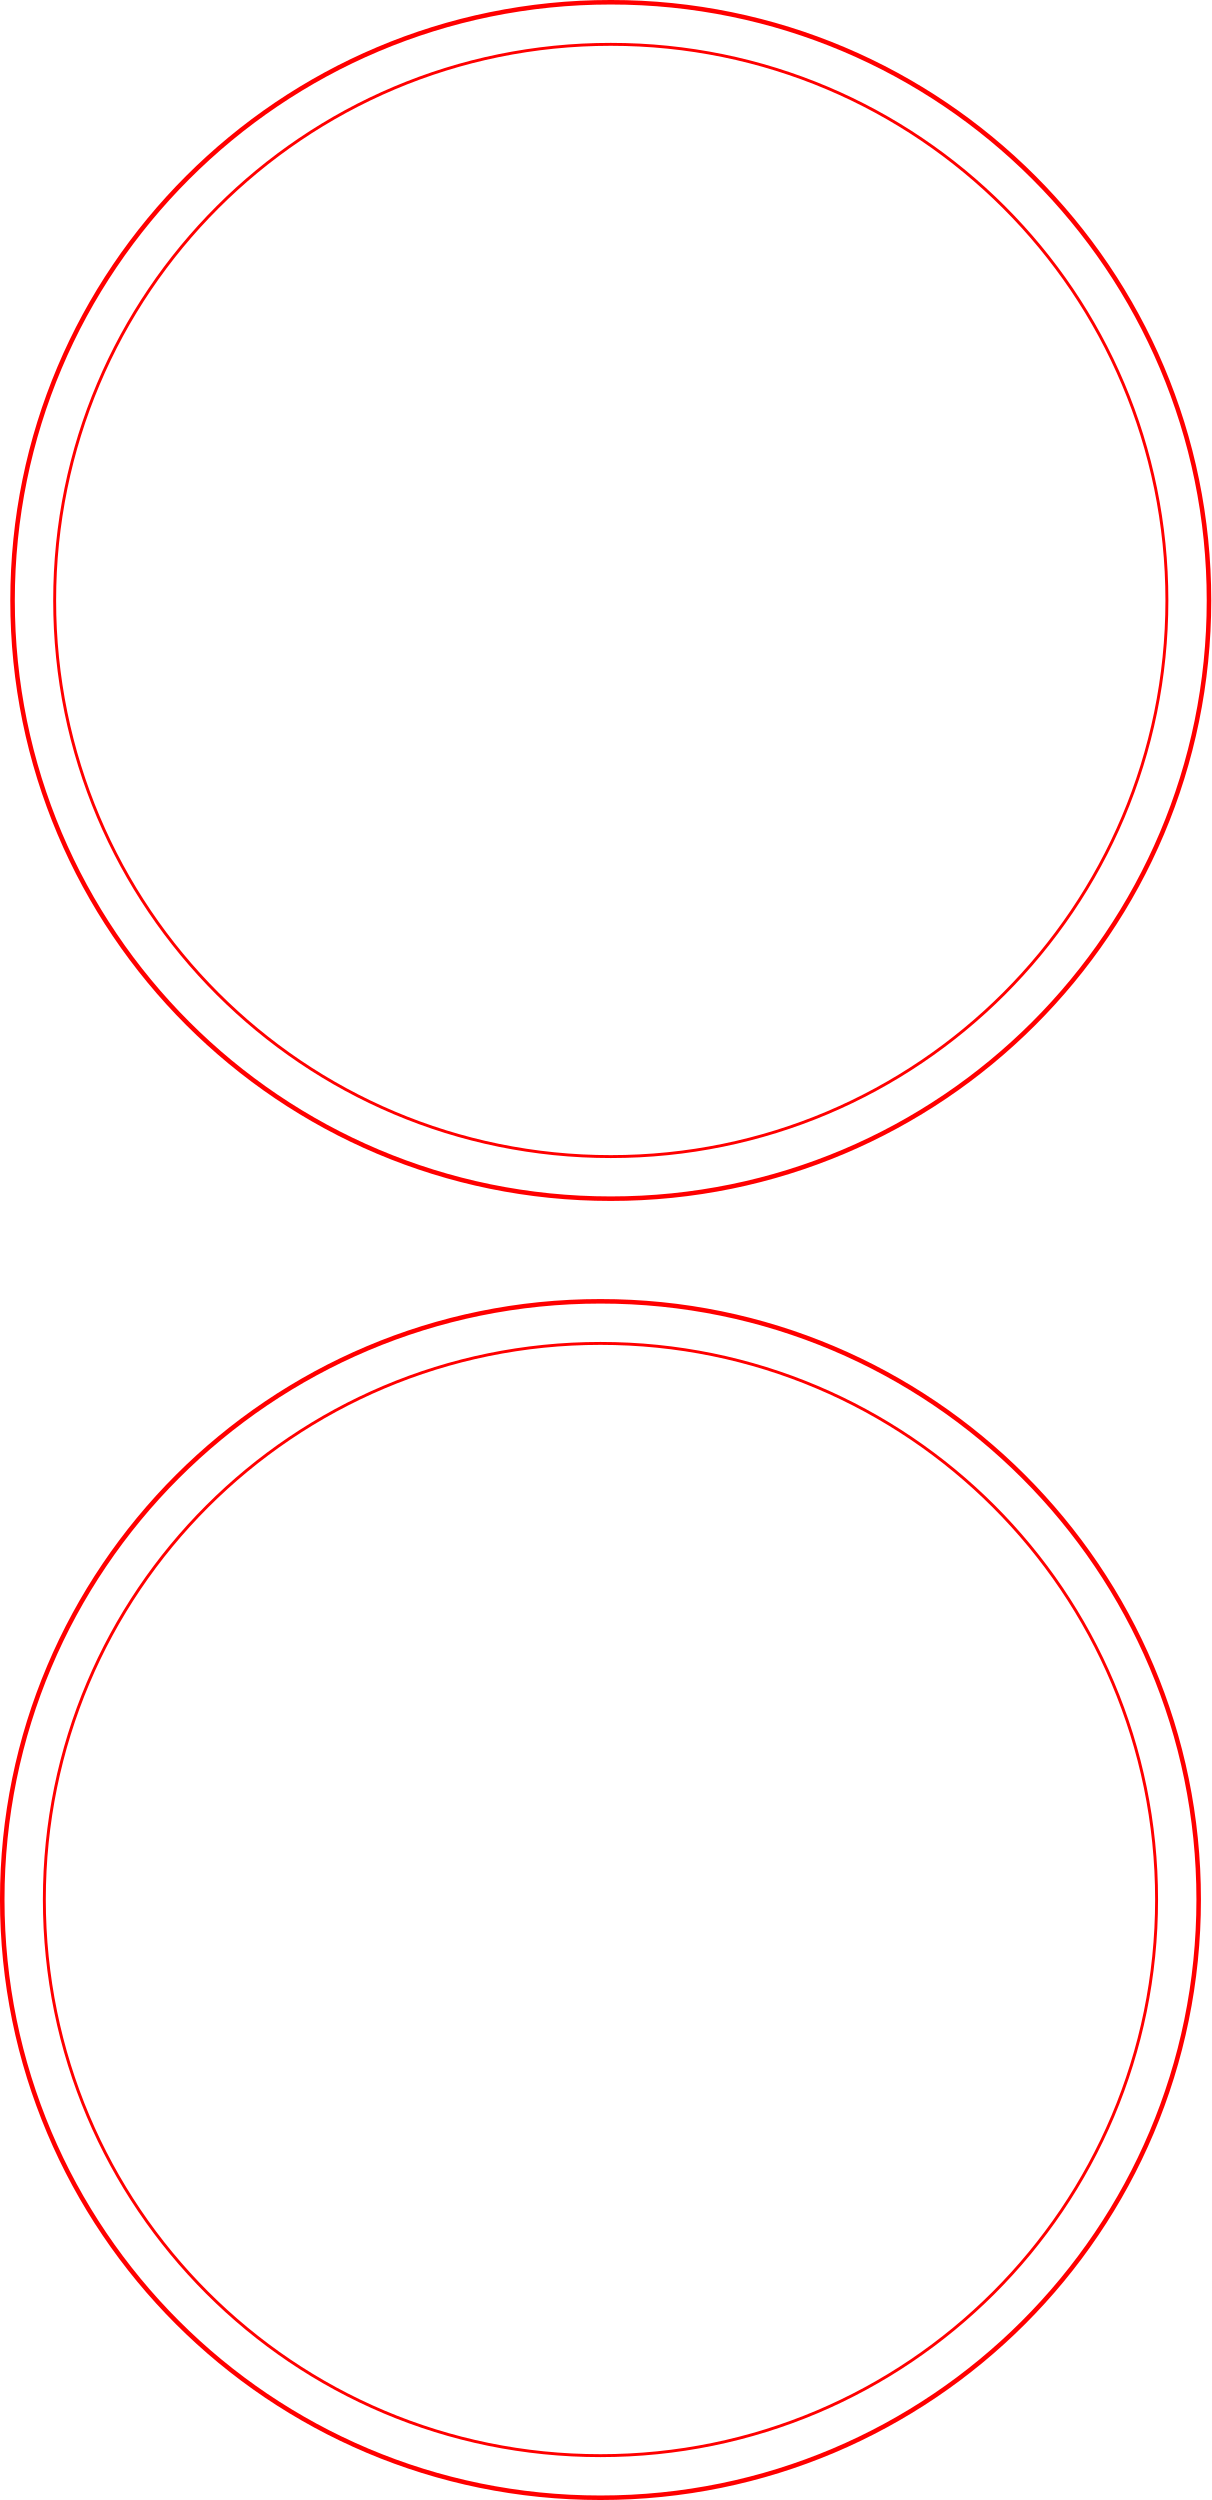
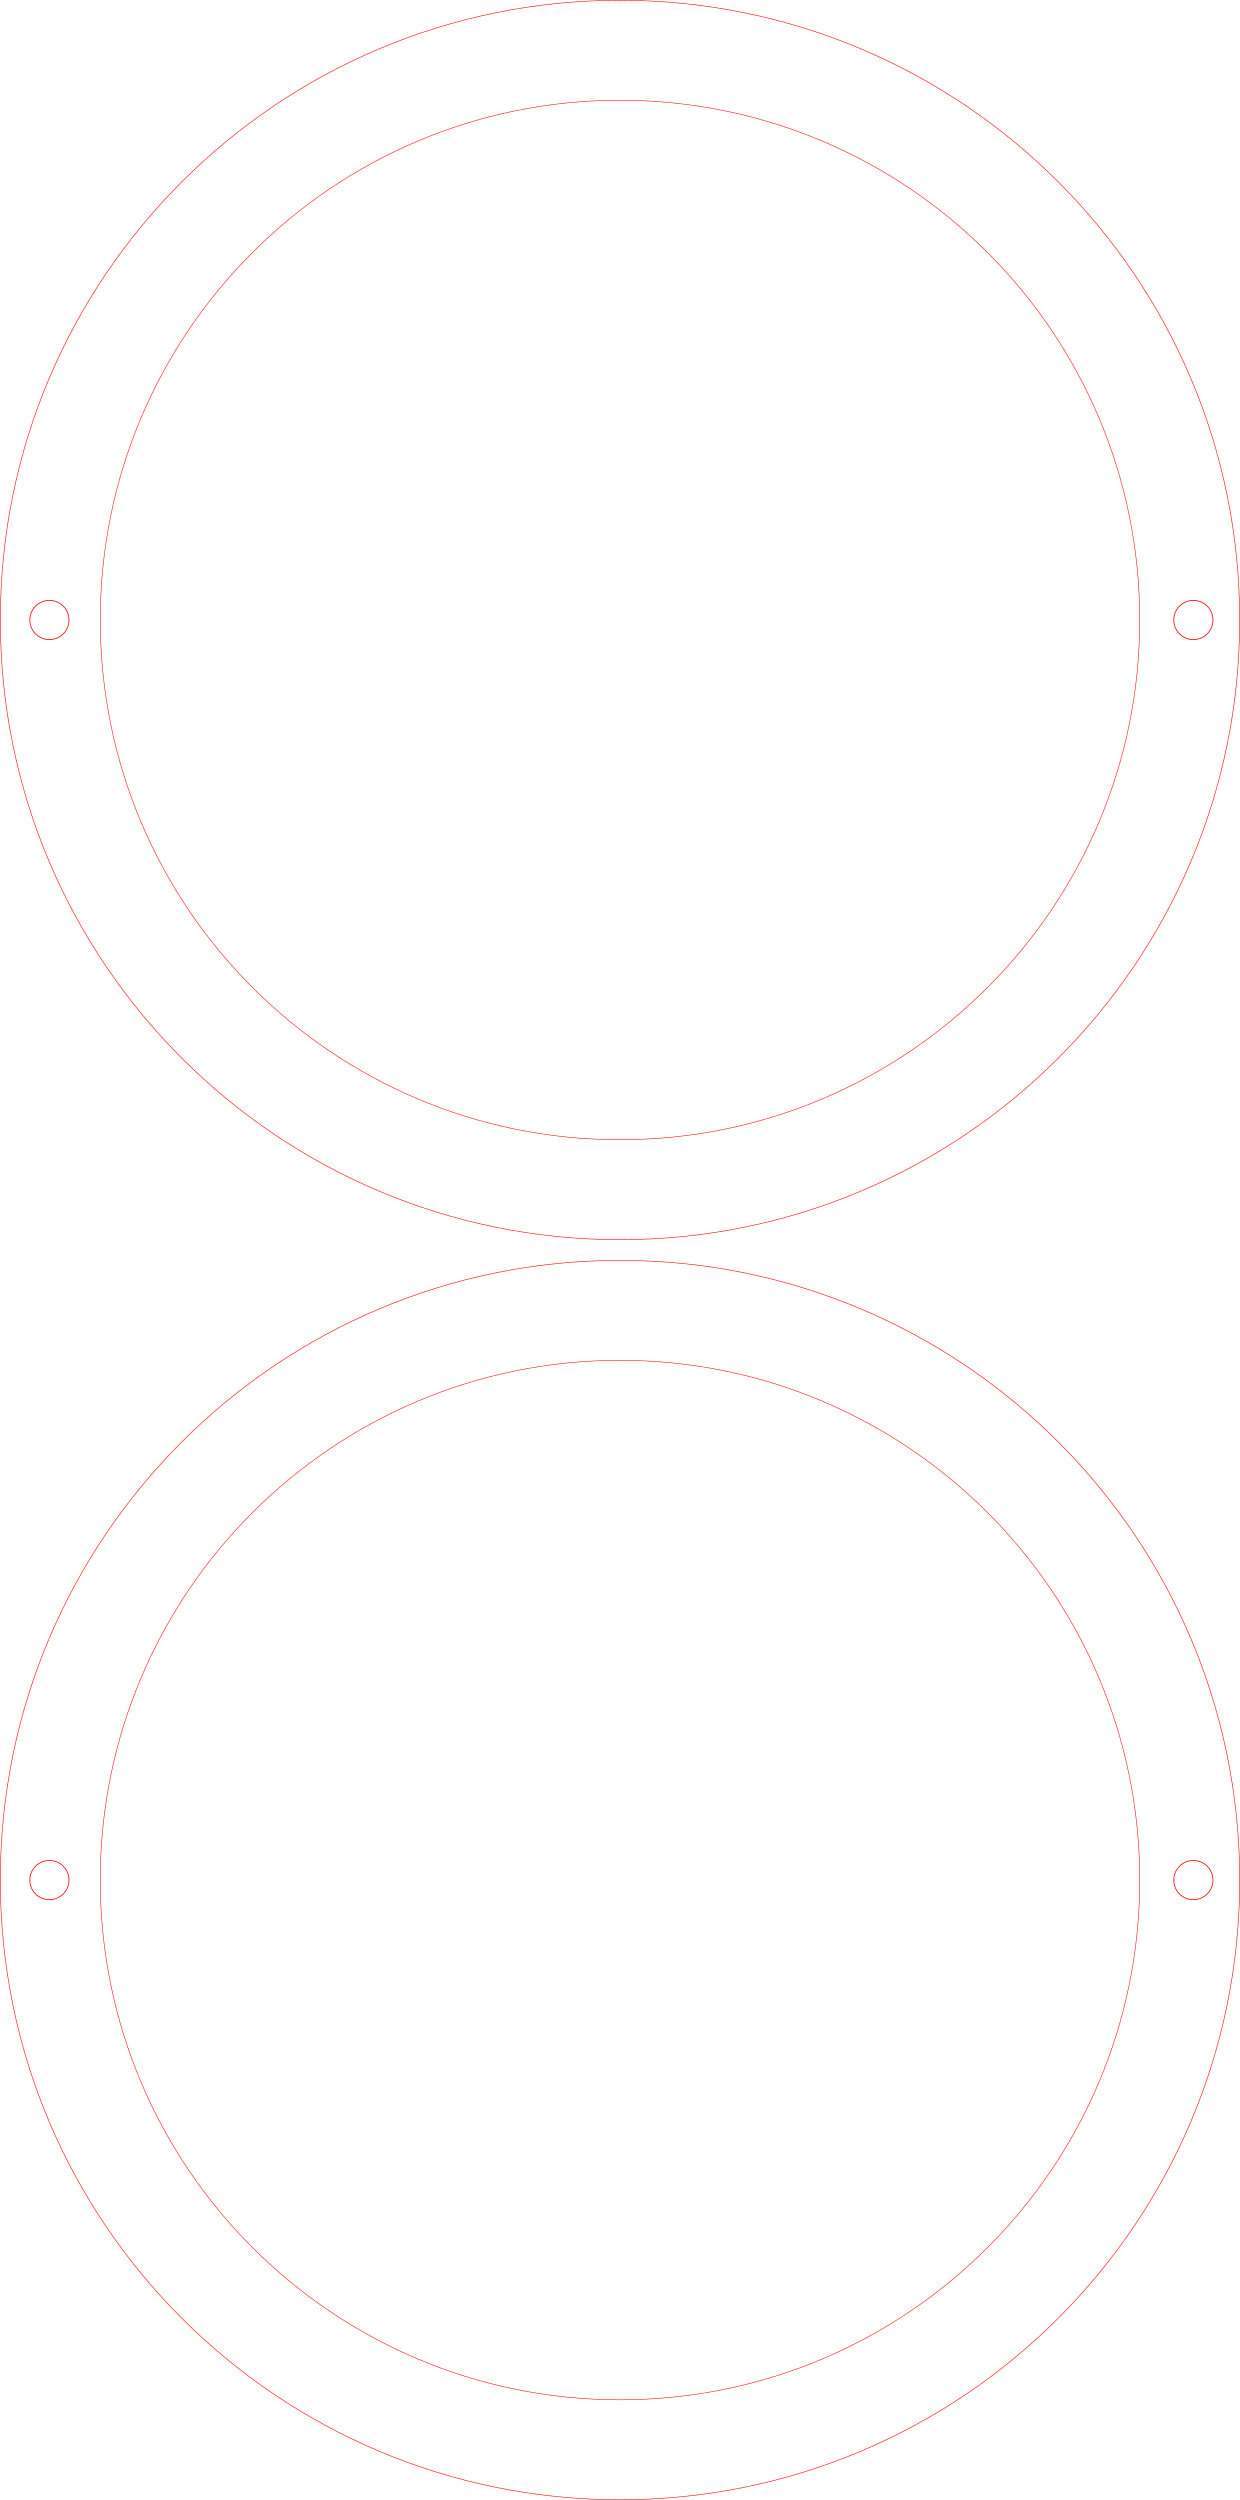
- <svg xmlns="http://www.w3.org/2000/svg" id="svg10171" version="1.1" viewBox="0 0 56.481 116.576" height="116.576mm" width="56.481mm">
+ <svg xmlns="http://www.w3.org/2000/svg" id="svg10171" version="1.1" viewBox="0 0 62 125" height="125mm" width="62mm">
  <defs id="defs10165" />
-   <g transform="translate(72.70393,-124.4241)" id="layer1">
-     <g id="g10752">
-       <circle style="opacity:1;fill:none;fill-opacity:1;stroke:#ff0000;stroke-width:0.136;stroke-miterlimit:4;stroke-dasharray:none;stroke-dashoffset:0;stroke-opacity:1" id="path10716" cx="-44.704" cy="213" r="25.932" />
-       <circle style="opacity:1;fill:none;fill-opacity:1;stroke:#ff0000;stroke-width:0.211;stroke-miterlimit:4;stroke-dasharray:none;stroke-dashoffset:0;stroke-opacity:1" id="path10718" cx="-44.704" cy="213" r="27.895" />
-       <g transform="translate(0.4807155,-60.57588)" id="g10722-3" style="stroke:#ff0000;stroke-opacity:1">
-         <circle r="25.932" cy="213" cx="-44.704" id="path10716-8" style="opacity:1;fill:none;fill-opacity:1;stroke:#ff0000;stroke-width:0.136;stroke-miterlimit:4;stroke-dasharray:none;stroke-dashoffset:0;stroke-opacity:1" />
-         <circle r="27.895" cy="213" cx="-44.704" id="path10718-0" style="opacity:1;fill:none;fill-opacity:1;stroke:#ff0000;stroke-width:0.211;stroke-miterlimit:4;stroke-dasharray:none;stroke-dashoffset:0;stroke-opacity:1" />
+   <g id="g894">
+     <g id="g925">
+       <g transform="translate(2.464425,3.054866)" id="g837">
+         <ellipse style="opacity:1;fill:none;fill-opacity:1;stroke:#ff0000;stroke-width:0.027;stroke-miterlimit:4;stroke-dasharray:none;stroke-dashoffset:0;stroke-opacity:1" id="path10716-8" cx="28.536" cy="27.945" rx="25.987" ry="25.987" />
      </g>
+       <circle transform="translate(2.464425,3.054866)" r="30.985" cy="27.945" cx="28.536" id="path10718-0" style="opacity:1;fill:none;fill-opacity:1;stroke:#ff0000;stroke-width:0.029;stroke-miterlimit:4;stroke-dasharray:none;stroke-dashoffset:0;stroke-opacity:1" />
    </g>
+     <ellipse ry="0.98" rx="0.98" cy="31" cx="2.47" id="path860" style="opacity:1;fill:none;fill-opacity:1;fill-rule:evenodd;stroke:#ff0000;stroke-width:0.04;stroke-linecap:round;stroke-linejoin:miter;stroke-miterlimit:4;stroke-dasharray:none;stroke-opacity:1" />
+     <ellipse ry="0.98" rx="0.98" cy="31" cx="59.668" id="path860-5" style="opacity:1;fill:none;fill-opacity:1;fill-rule:evenodd;stroke:#ff0000;stroke-width:0.04;stroke-linecap:round;stroke-linejoin:miter;stroke-miterlimit:4;stroke-dasharray:none;stroke-opacity:1" />
+   </g>
+   <g id="g894-9" transform="translate(-4.5911611e-7,63.00375)">
+     <g id="g925-1">
+       <g transform="translate(2.464425,3.054866)" id="g837-2">
+         <ellipse style="opacity:1;fill:none;fill-opacity:1;stroke:#ff0000;stroke-width:0.027;stroke-miterlimit:4;stroke-dasharray:none;stroke-dashoffset:0;stroke-opacity:1" id="path10716-8-7" cx="28.536" cy="27.945" rx="25.987" ry="25.987" />
+       </g>
+       <circle transform="translate(2.464425,3.054866)" r="30.985" cy="27.945" cx="28.536" id="path10718-0-0" style="opacity:1;fill:none;fill-opacity:1;stroke:#ff0000;stroke-width:0.029;stroke-miterlimit:4;stroke-dasharray:none;stroke-dashoffset:0;stroke-opacity:1" />
+     </g>
+     <ellipse ry="0.98" rx="0.98" cy="31" cx="2.47" id="path860-9" style="opacity:1;fill:none;fill-opacity:1;fill-rule:evenodd;stroke:#ff0000;stroke-width:0.04;stroke-linecap:round;stroke-linejoin:miter;stroke-miterlimit:4;stroke-dasharray:none;stroke-opacity:1" />
+     <ellipse ry="0.98" rx="0.98" cy="31" cx="59.668" id="path860-5-3" style="opacity:1;fill:none;fill-opacity:1;fill-rule:evenodd;stroke:#ff0000;stroke-width:0.04;stroke-linecap:round;stroke-linejoin:miter;stroke-miterlimit:4;stroke-dasharray:none;stroke-opacity:1" />
  </g>
</svg>
